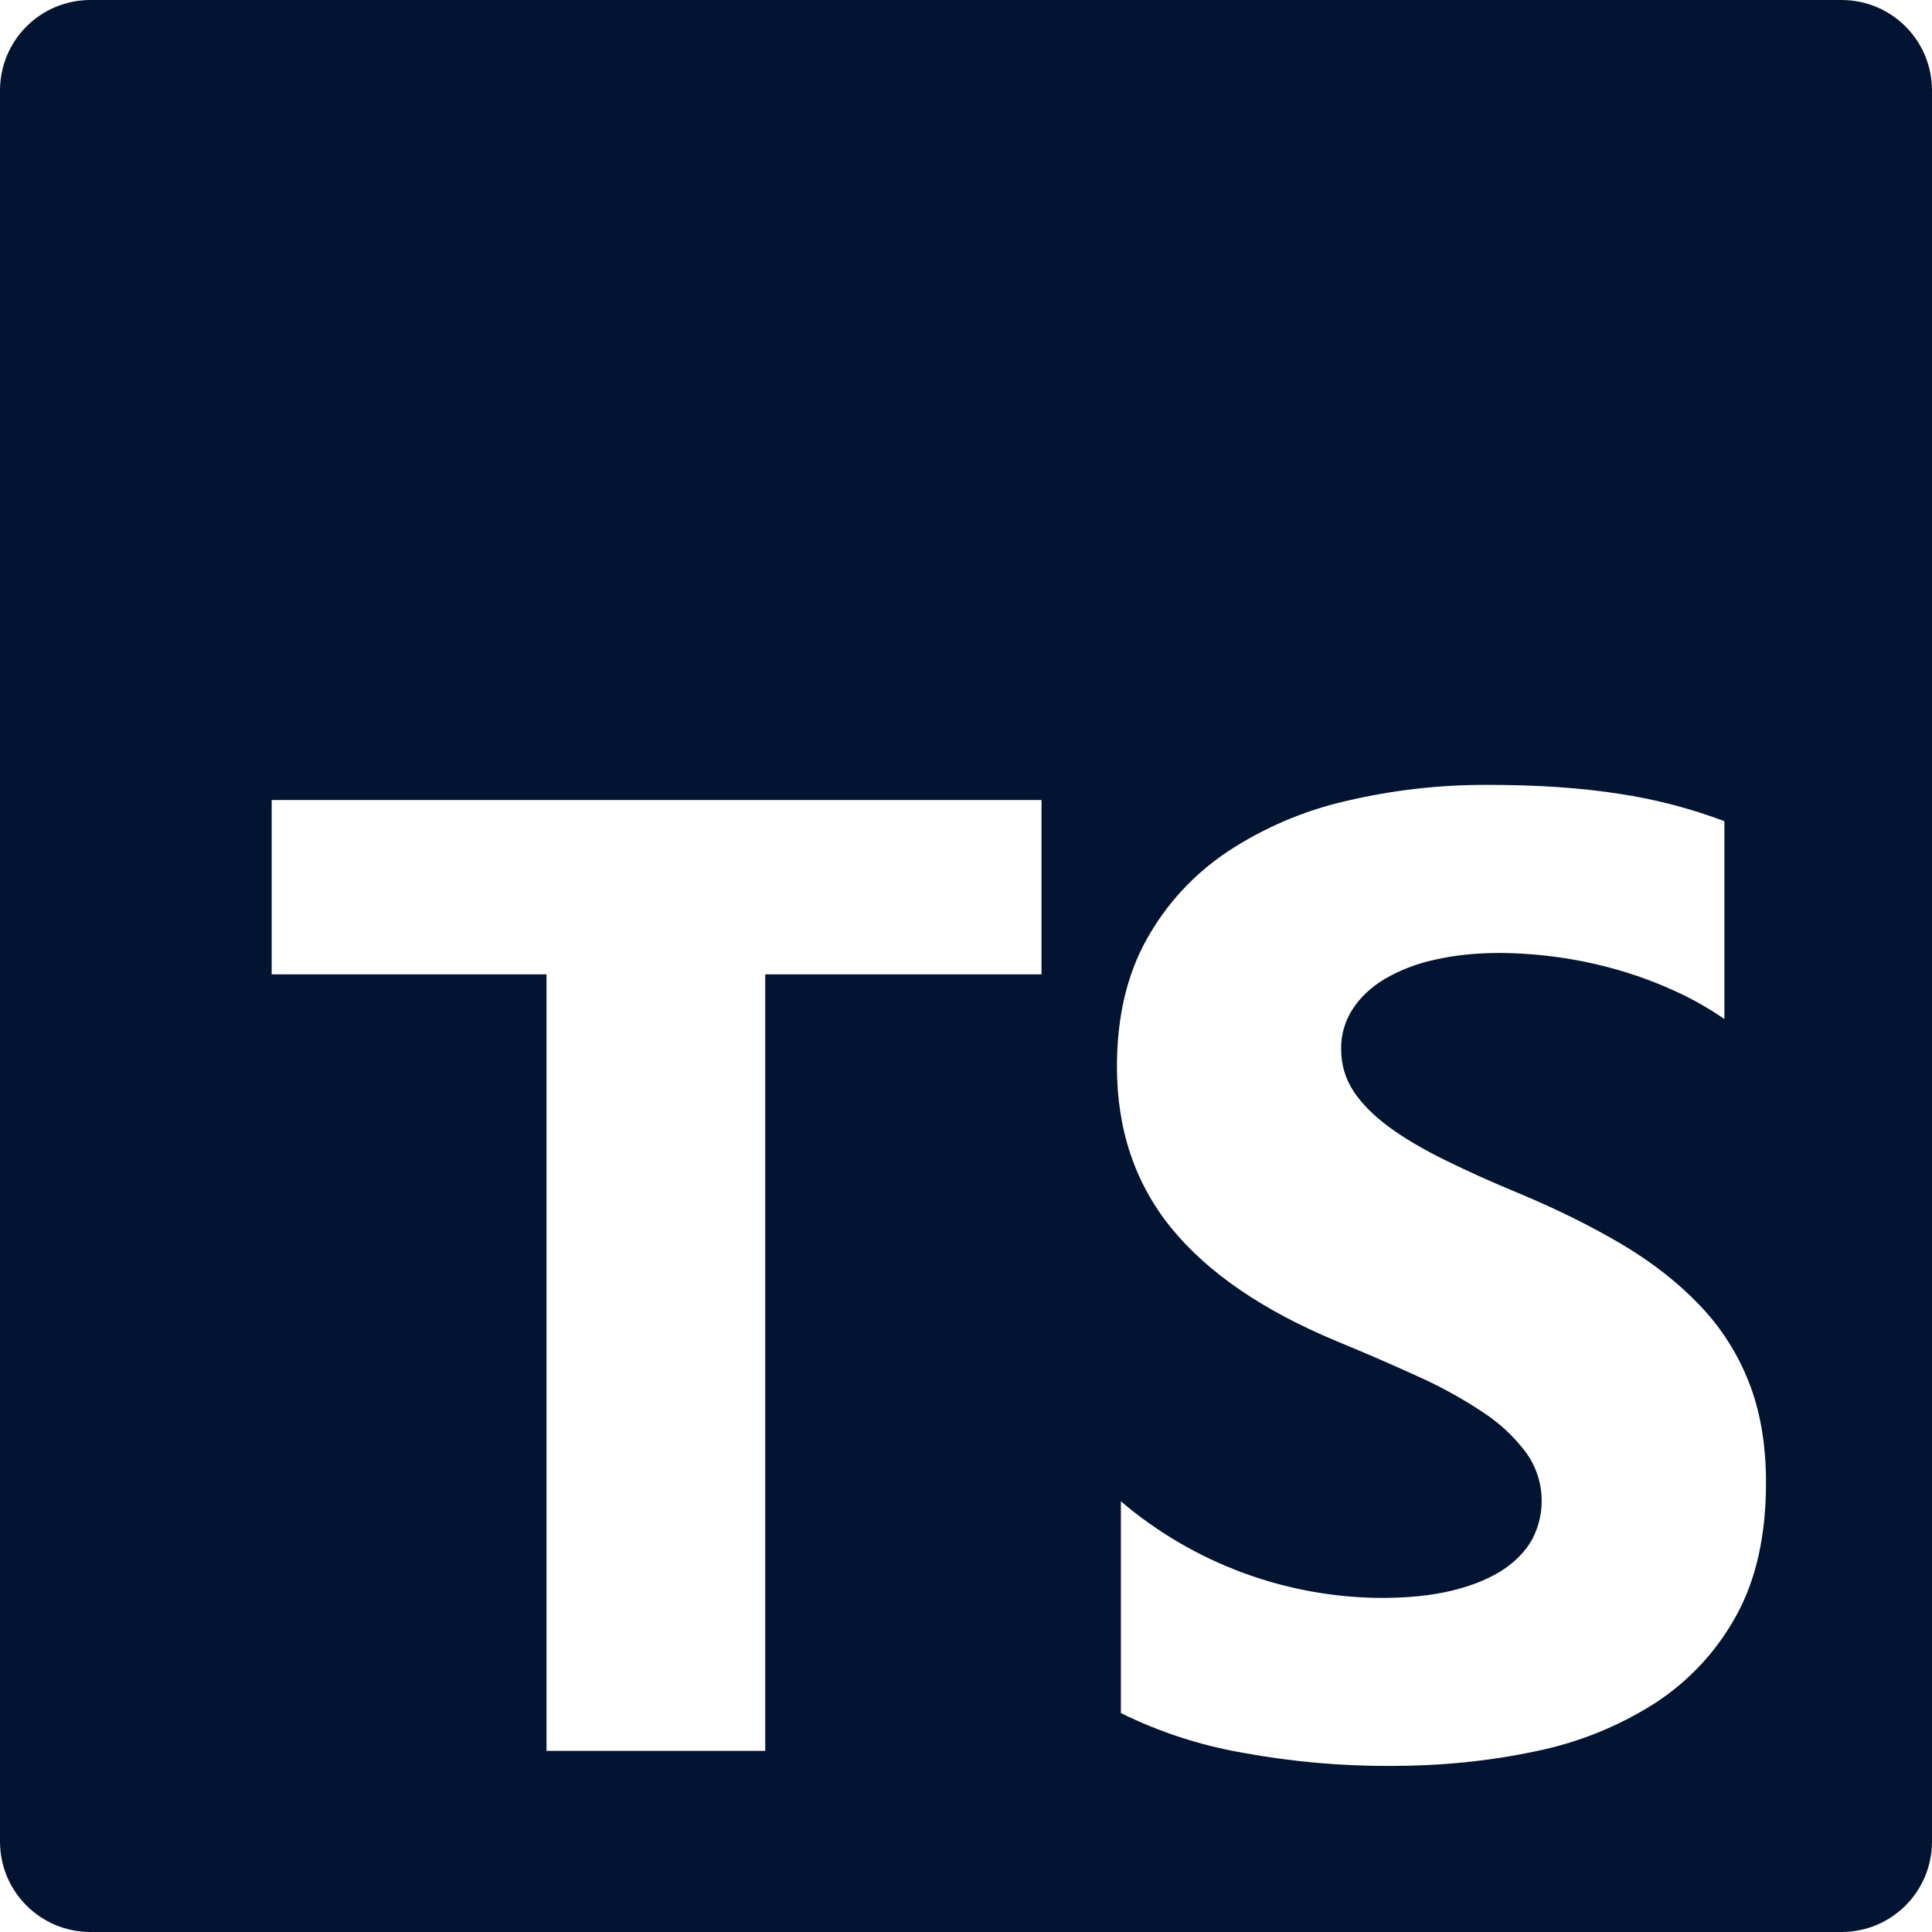
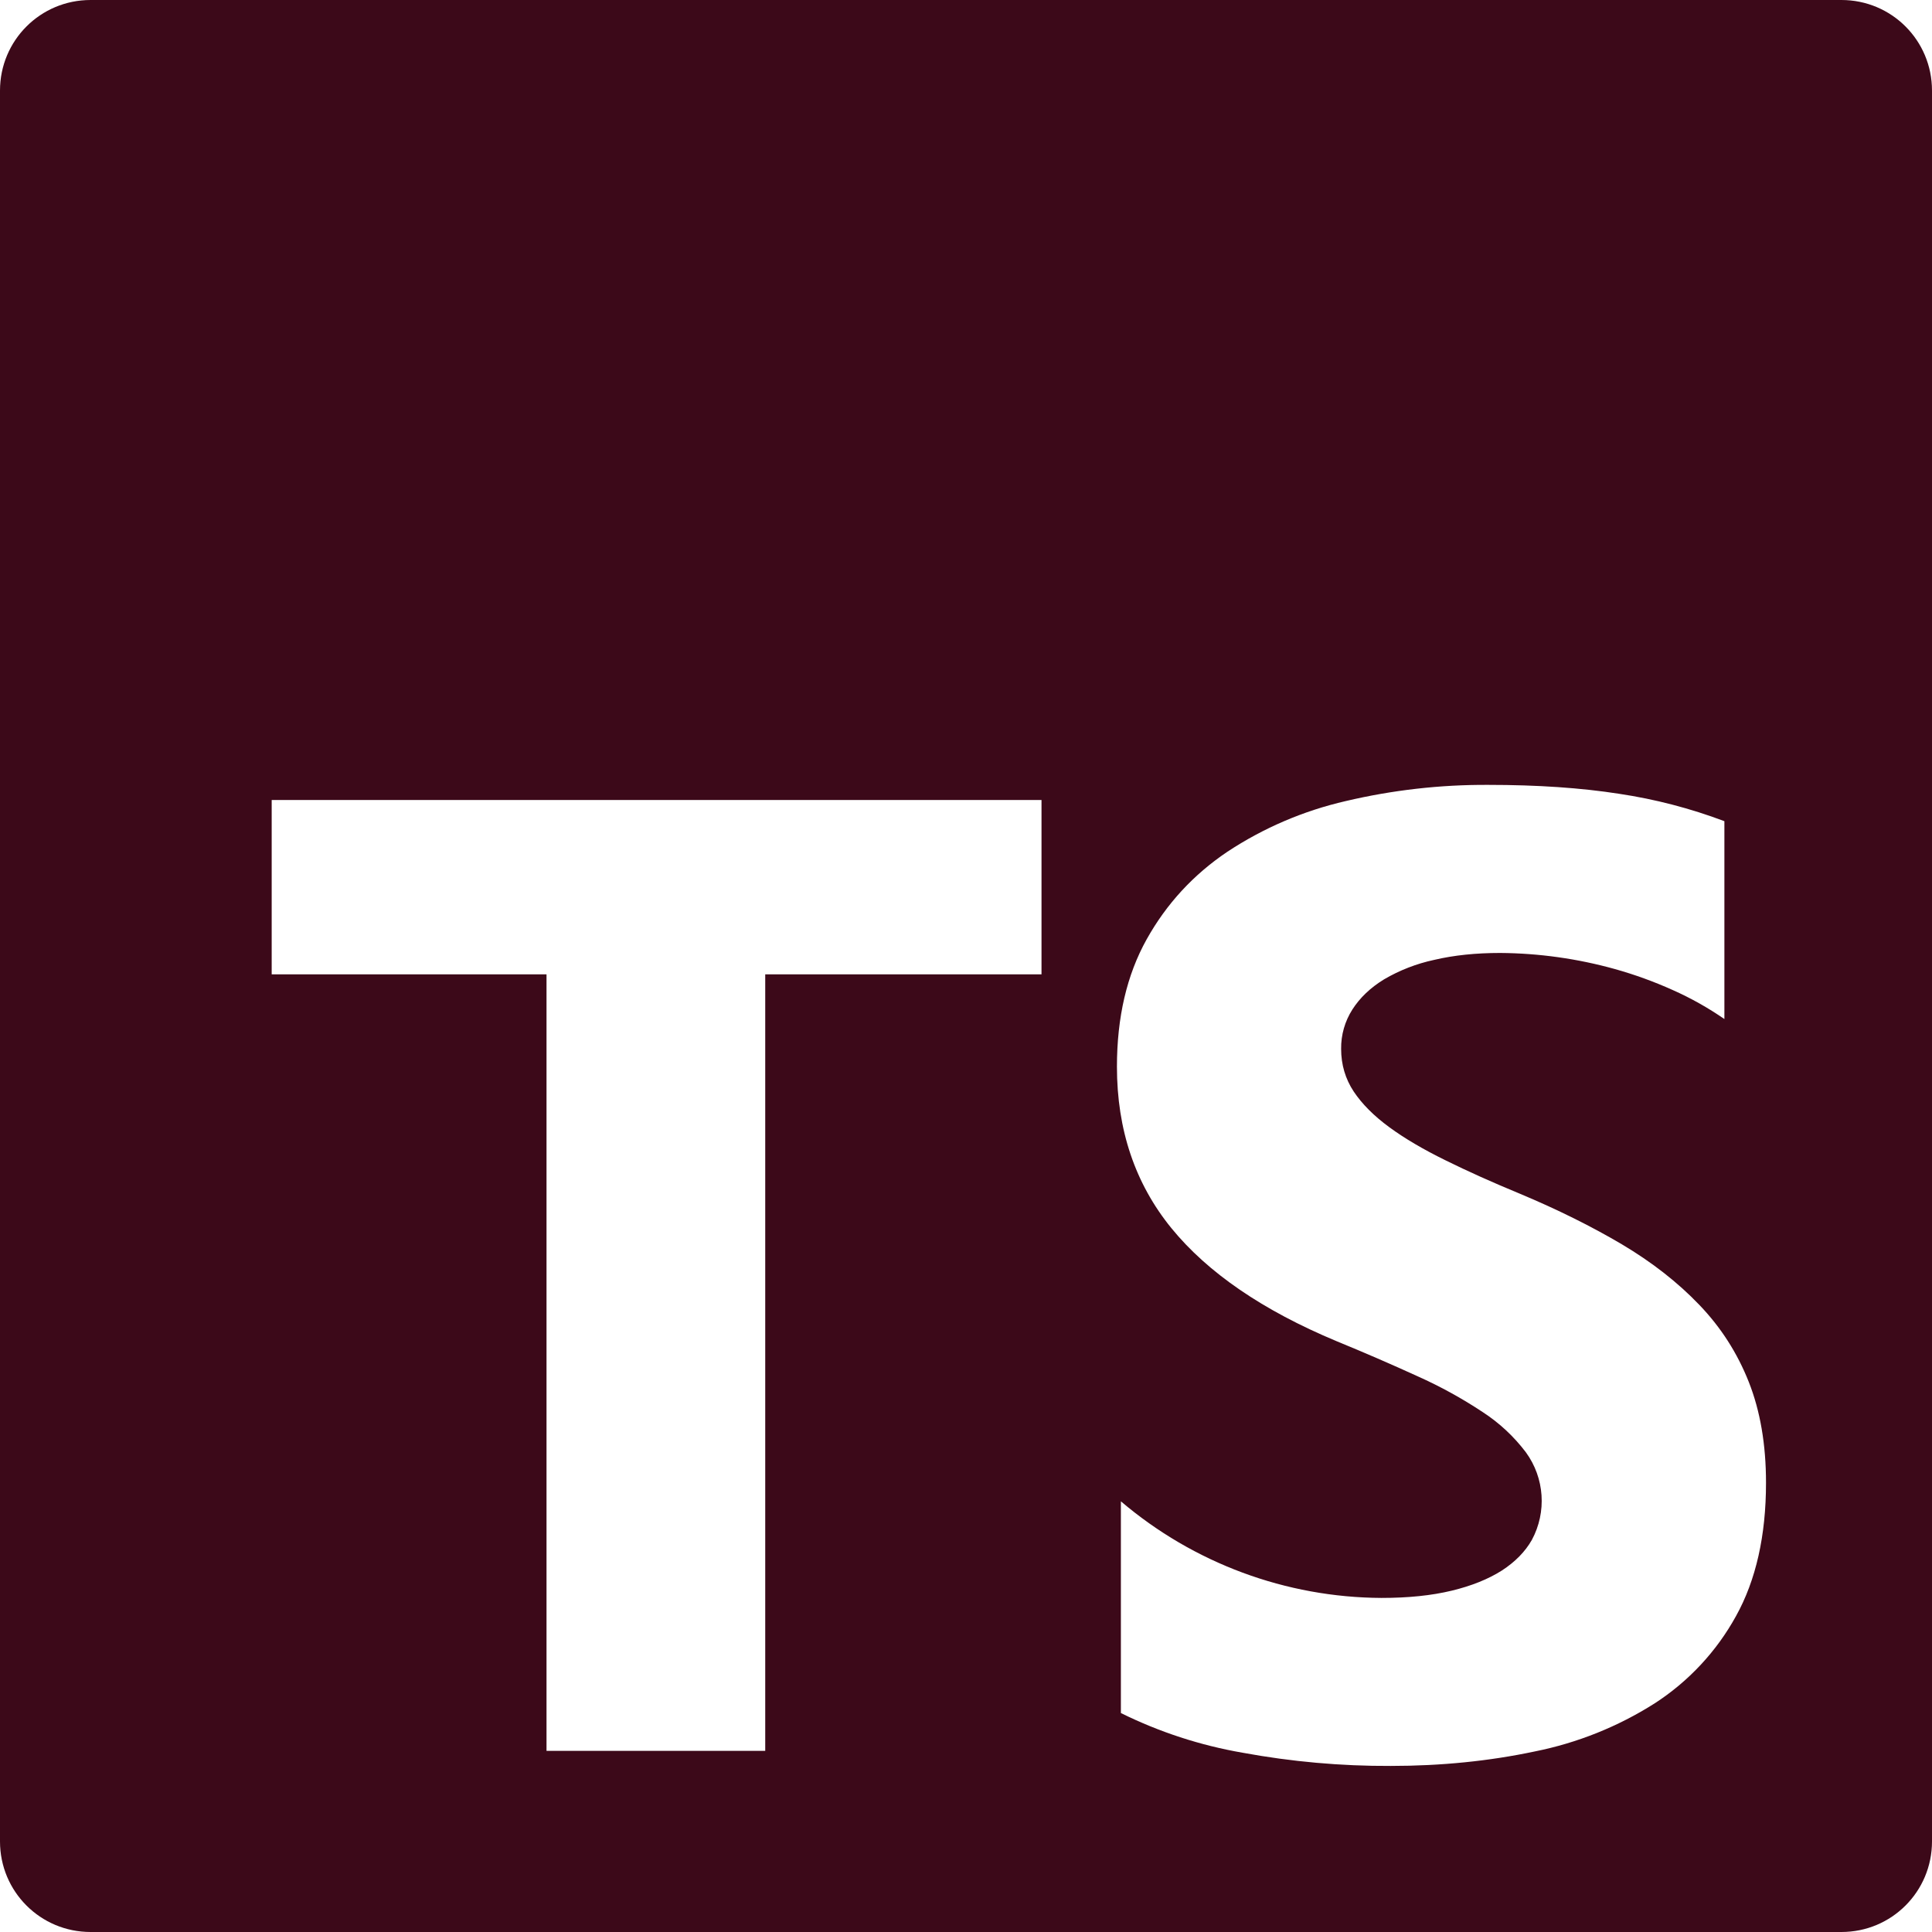
- <svg xmlns="http://www.w3.org/2000/svg" role="img" fill="#021431" viewBox="0 0 24 24">
+ <svg xmlns="http://www.w3.org/2000/svg" role="img" fill="#3c0919" viewBox="0 0 24 24">
  <path d="M1.125 0C.502 0 0 .502 0 1.125v21.75C0 23.498.502 24 1.125 24h21.75c.623 0 1.125-.502 1.125-1.125V1.125C24 .502 23.498 0 22.875 0zm17.363 9.75c.612 0 1.154.037 1.627.111a6.38 6.38 0 0 1 1.306.34v2.458a3.95 3.95 0 0 0-.643-.361 5.093 5.093 0 0 0-.717-.26 5.453 5.453 0 0 0-1.426-.2c-.3 0-.573.028-.819.086a2.1 2.1 0 0 0-.623.242c-.17.104-.3.229-.393.374a.888.888 0 0 0-.14.49c0 .196.053.373.156.529.104.156.252.304.443.444s.423.276.696.41c.273.135.582.274.926.416.47.197.892.407 1.266.628.374.222.695.473.963.753.268.279.472.598.614.957.142.359.214.776.214 1.253 0 .657-.125 1.21-.373 1.656a3.033 3.033 0 0 1-1.012 1.085 4.38 4.38 0 0 1-1.487.596c-.566.12-1.163.18-1.79.18a9.916 9.916 0 0 1-1.84-.164 5.544 5.544 0 0 1-1.512-.493v-2.63a5.033 5.033 0 0 0 3.237 1.2c.333 0 .624-.03.872-.09.249-.06.456-.144.623-.25.166-.108.29-.234.373-.38a1.023 1.023 0 0 0-.074-1.089 2.12 2.12 0 0 0-.537-.5 5.597 5.597 0 0 0-.807-.444 27.72 27.72 0 0 0-1.007-.436c-.918-.383-1.602-.852-2.053-1.405-.45-.553-.676-1.222-.676-2.005 0-.614.123-1.141.369-1.582.246-.441.58-.804 1.004-1.089a4.494 4.494 0 0 1 1.47-.629 7.536 7.536 0 0 1 1.77-.201zm-15.113.188h9.563v2.166H9.506v9.646H6.789v-9.646H3.375z" />
</svg>
